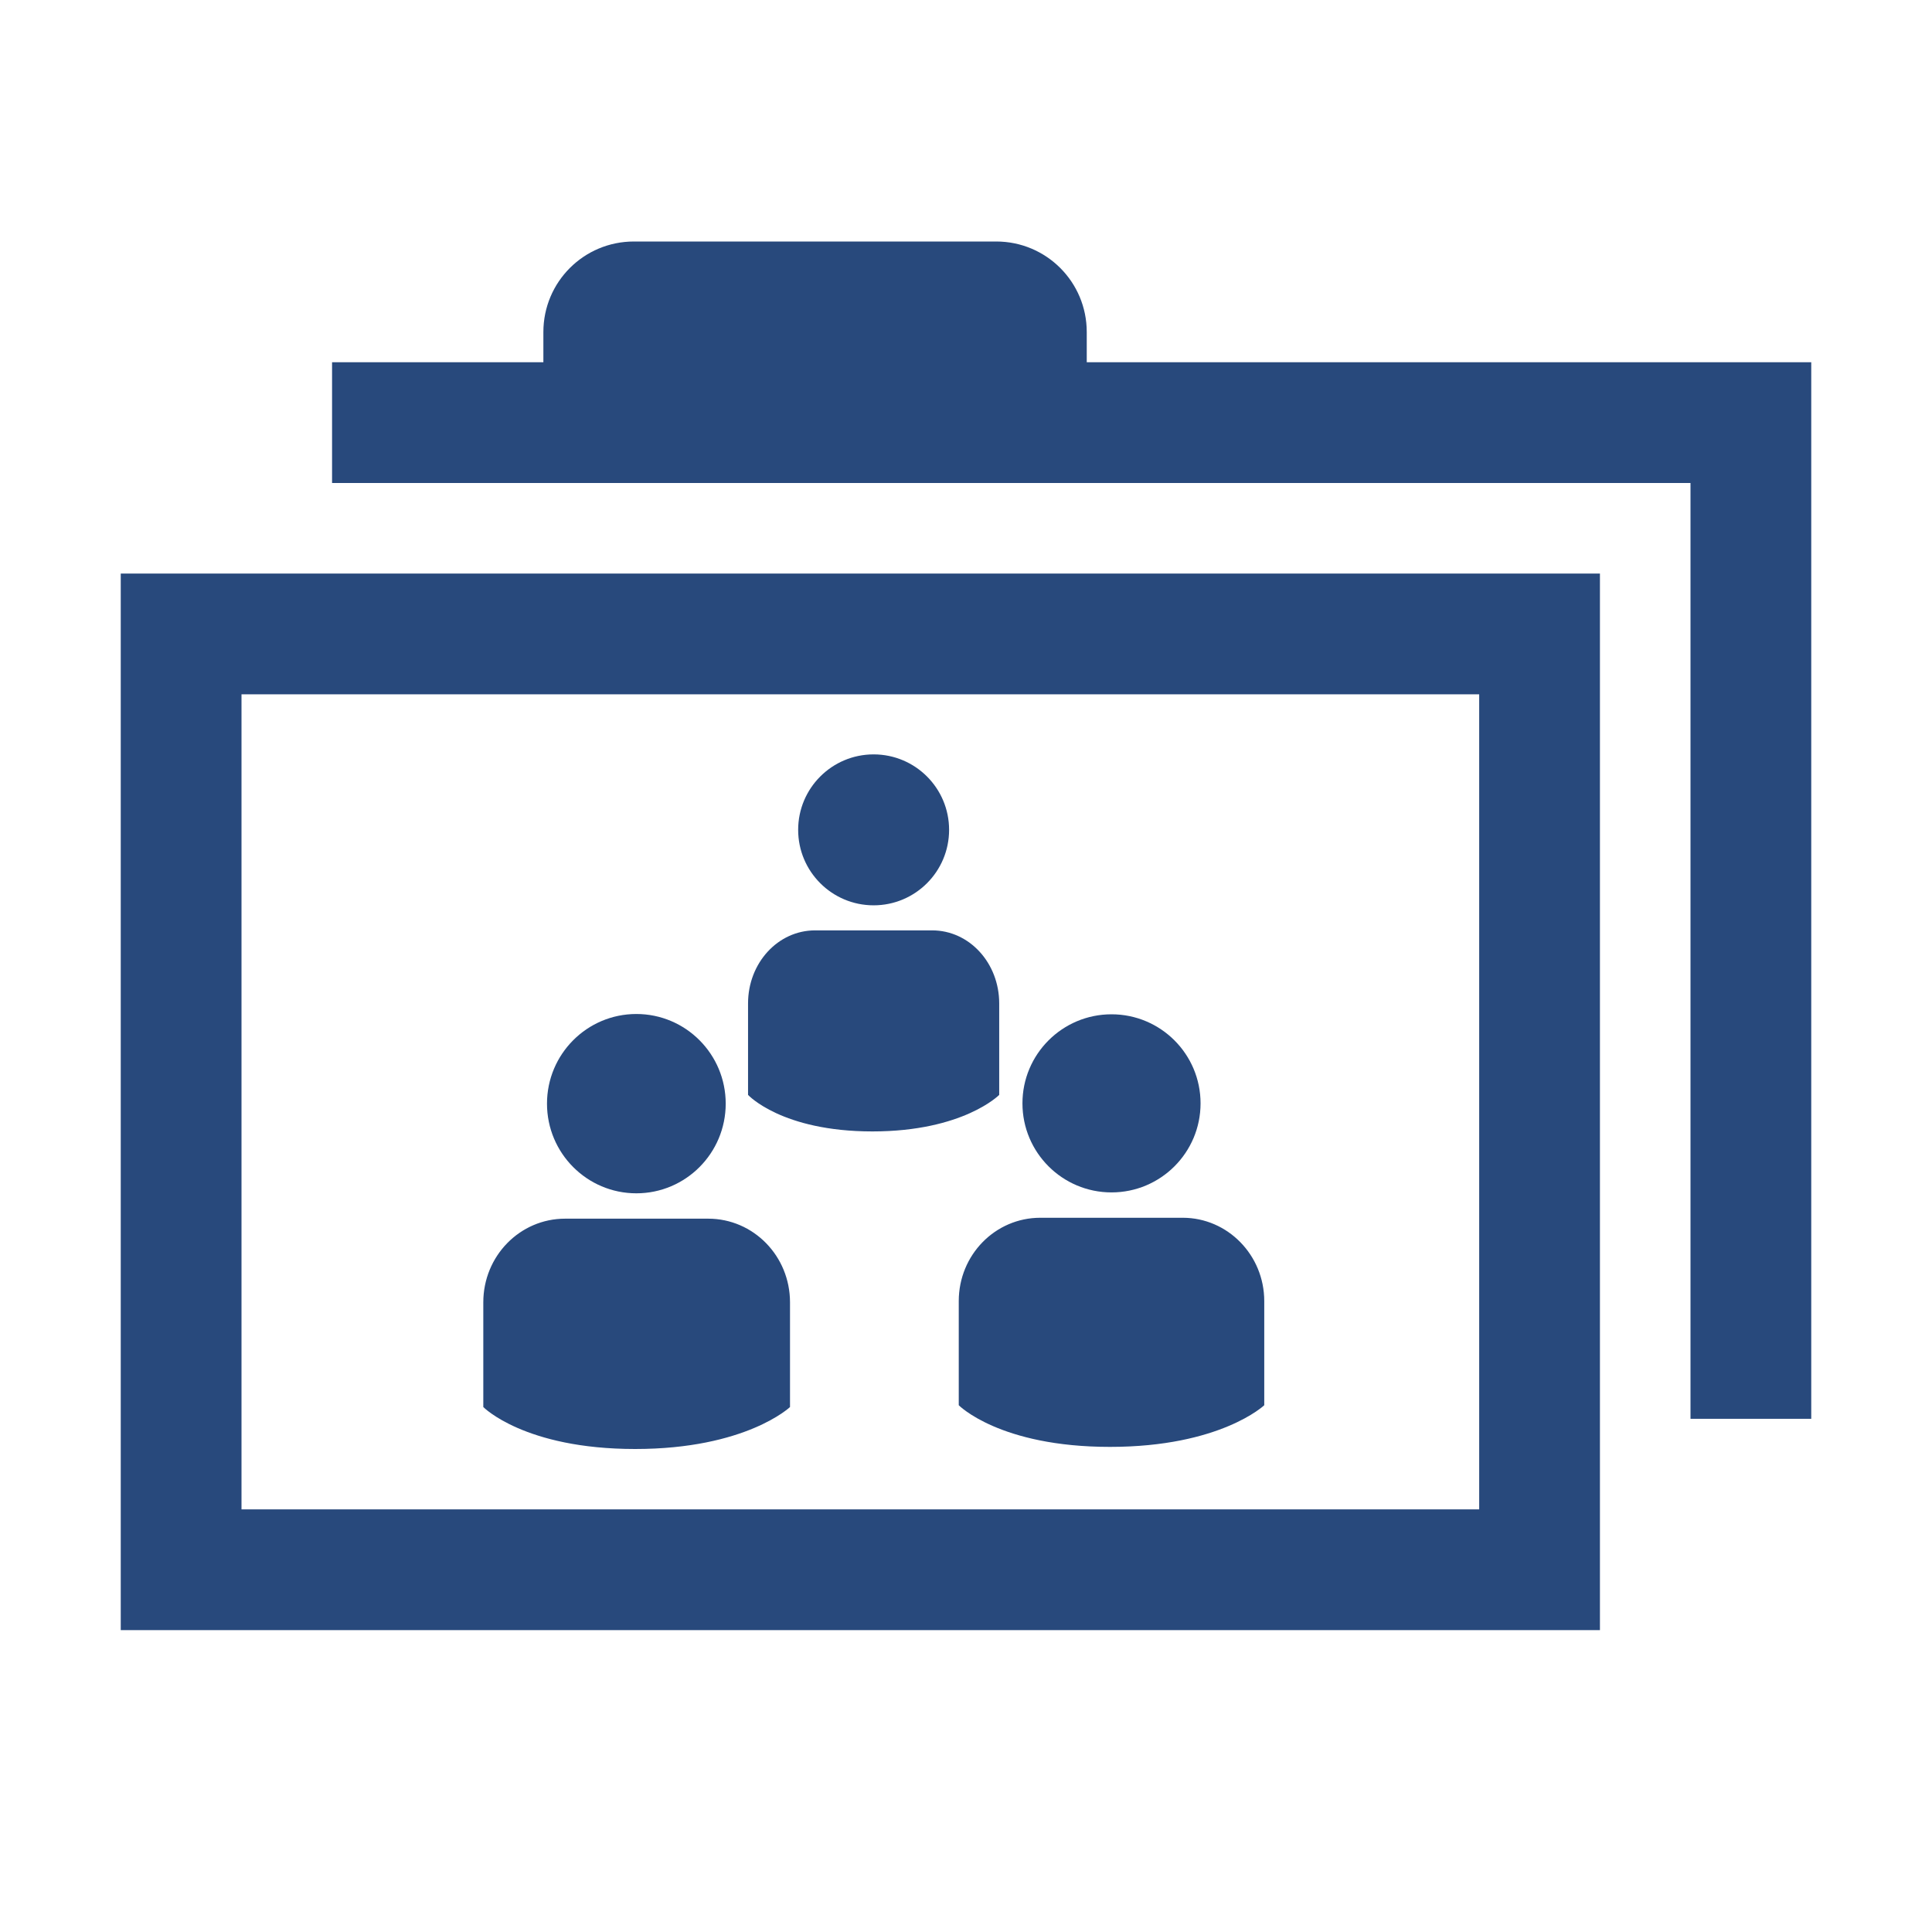
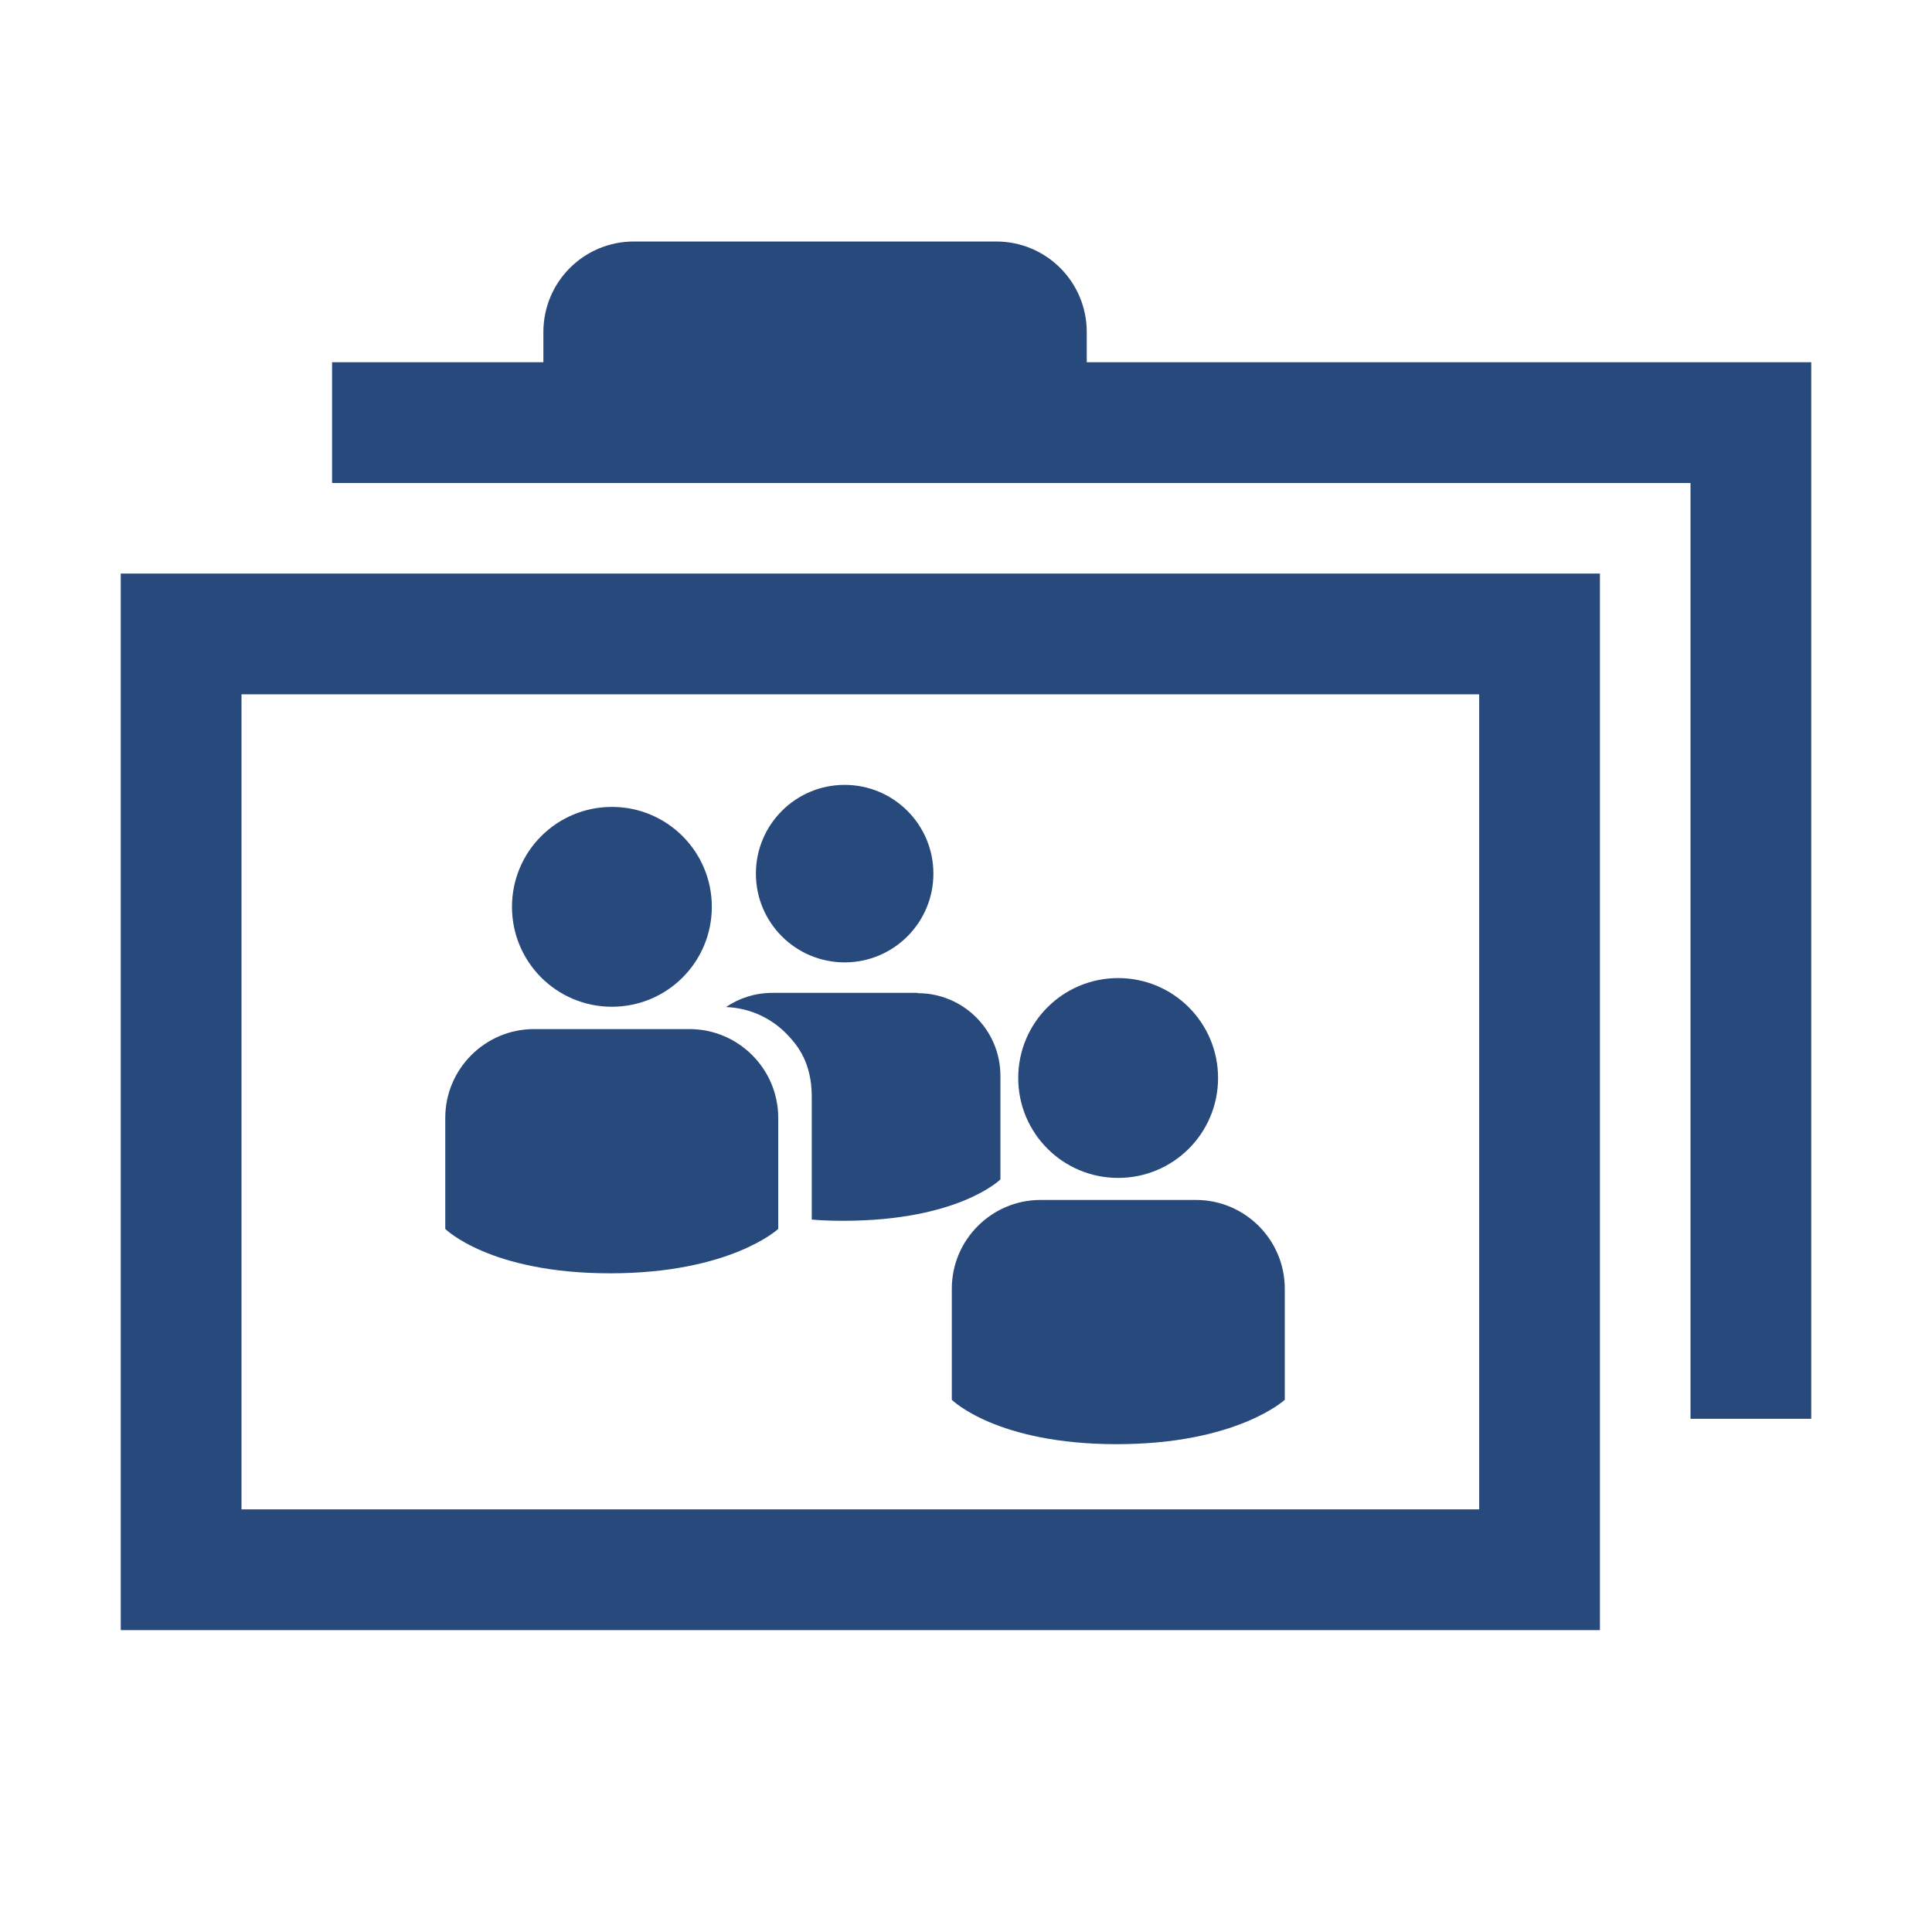
<svg xmlns="http://www.w3.org/2000/svg" data-name="Ebene 2" viewBox="0 0 64 64">
  <path fill="none" d="M0 0h64v64H0z" data-name="Viewbox 64x64" />
  <g fill="#28497c">
-     <ellipse cx="21.08" cy="36.56" rx="2.96" ry="2.97" />
-     <path d="M23.46 40.37h-4.74c-1.5 0-2.71 1.24-2.71 2.77v3.47S17.37 48 21.04 48s5.13-1.39 5.13-1.39v-3.47c0-1.53-1.21-2.77-2.71-2.77m13.36-.87a2.949 2.949 0 1 0 0-5.9 2.949 2.949 0 1 0 0 5.9m2.36.84h-4.72c-1.49 0-2.7 1.23-2.7 2.76v3.45s1.35 1.38 5.01 1.38 5.11-1.38 5.11-1.38V43.1c0-1.52-1.21-2.76-2.7-2.76M28.94 29.99a2.5 2.5 0 0 0 0-5 2.5 2.5 0 0 0 0 5m4.16 6.28v-3.03c0-1.34-.99-2.42-2.22-2.42H27c-1.23 0-2.22 1.08-2.22 2.42v3.03s1.11 1.21 4.12 1.21 4.2-1.21 4.2-1.21" />
    <path d="M33 8H21c-1.66 0-3 1.34-3 3v1h-7v4h45v31h4V12H36v-1c0-1.66-1.34-3-3-3" />
    <path d="M49 23v27H8V23zm4-4H4v35h49z" />
+     <path d="M20.27 33.35c1.83 0 3.31-1.48 3.31-3.31s-1.48-3.31-3.31-3.31-3.31 1.48-3.31 3.31 1.48 3.31 3.31 3.31m2.57.74h-5.15c-1.62 0-2.94 1.32-2.94 2.94v3.68s1.47 1.47 5.46 1.47 5.57-1.47 5.57-1.47v-3.68c0-1.62-1.32-2.94-2.94-2.94" />
+     <circle cx="27.98" cy="28.94" r="2.94" />
+     <path d="M30.39 32.89h-4.8c-.57 0-1.1.17-1.54.47.84.03 1.59.41 2.11 1 .24.26.73.84.73 1.95v4.09c.33.03.68.04 1.05.04 3.82 0 5.2-1.37 5.2-1.37v-3.43c0-1.52-1.23-2.74-2.74-2.74Zm6.65 6.13c1.83 0 3.31-1.48 3.31-3.31s-1.48-3.31-3.31-3.31-3.31 1.48-3.31 3.31 1.48 3.31 3.31 3.31m2.58.73h-5.15c-1.62 0-2.94 1.32-2.94 2.94v3.68s1.47 1.47 5.46 1.47 5.57-1.47 5.57-1.47v-3.68c0-1.62-1.32-2.94-2.94-2.94" />
  </g>
</svg>
